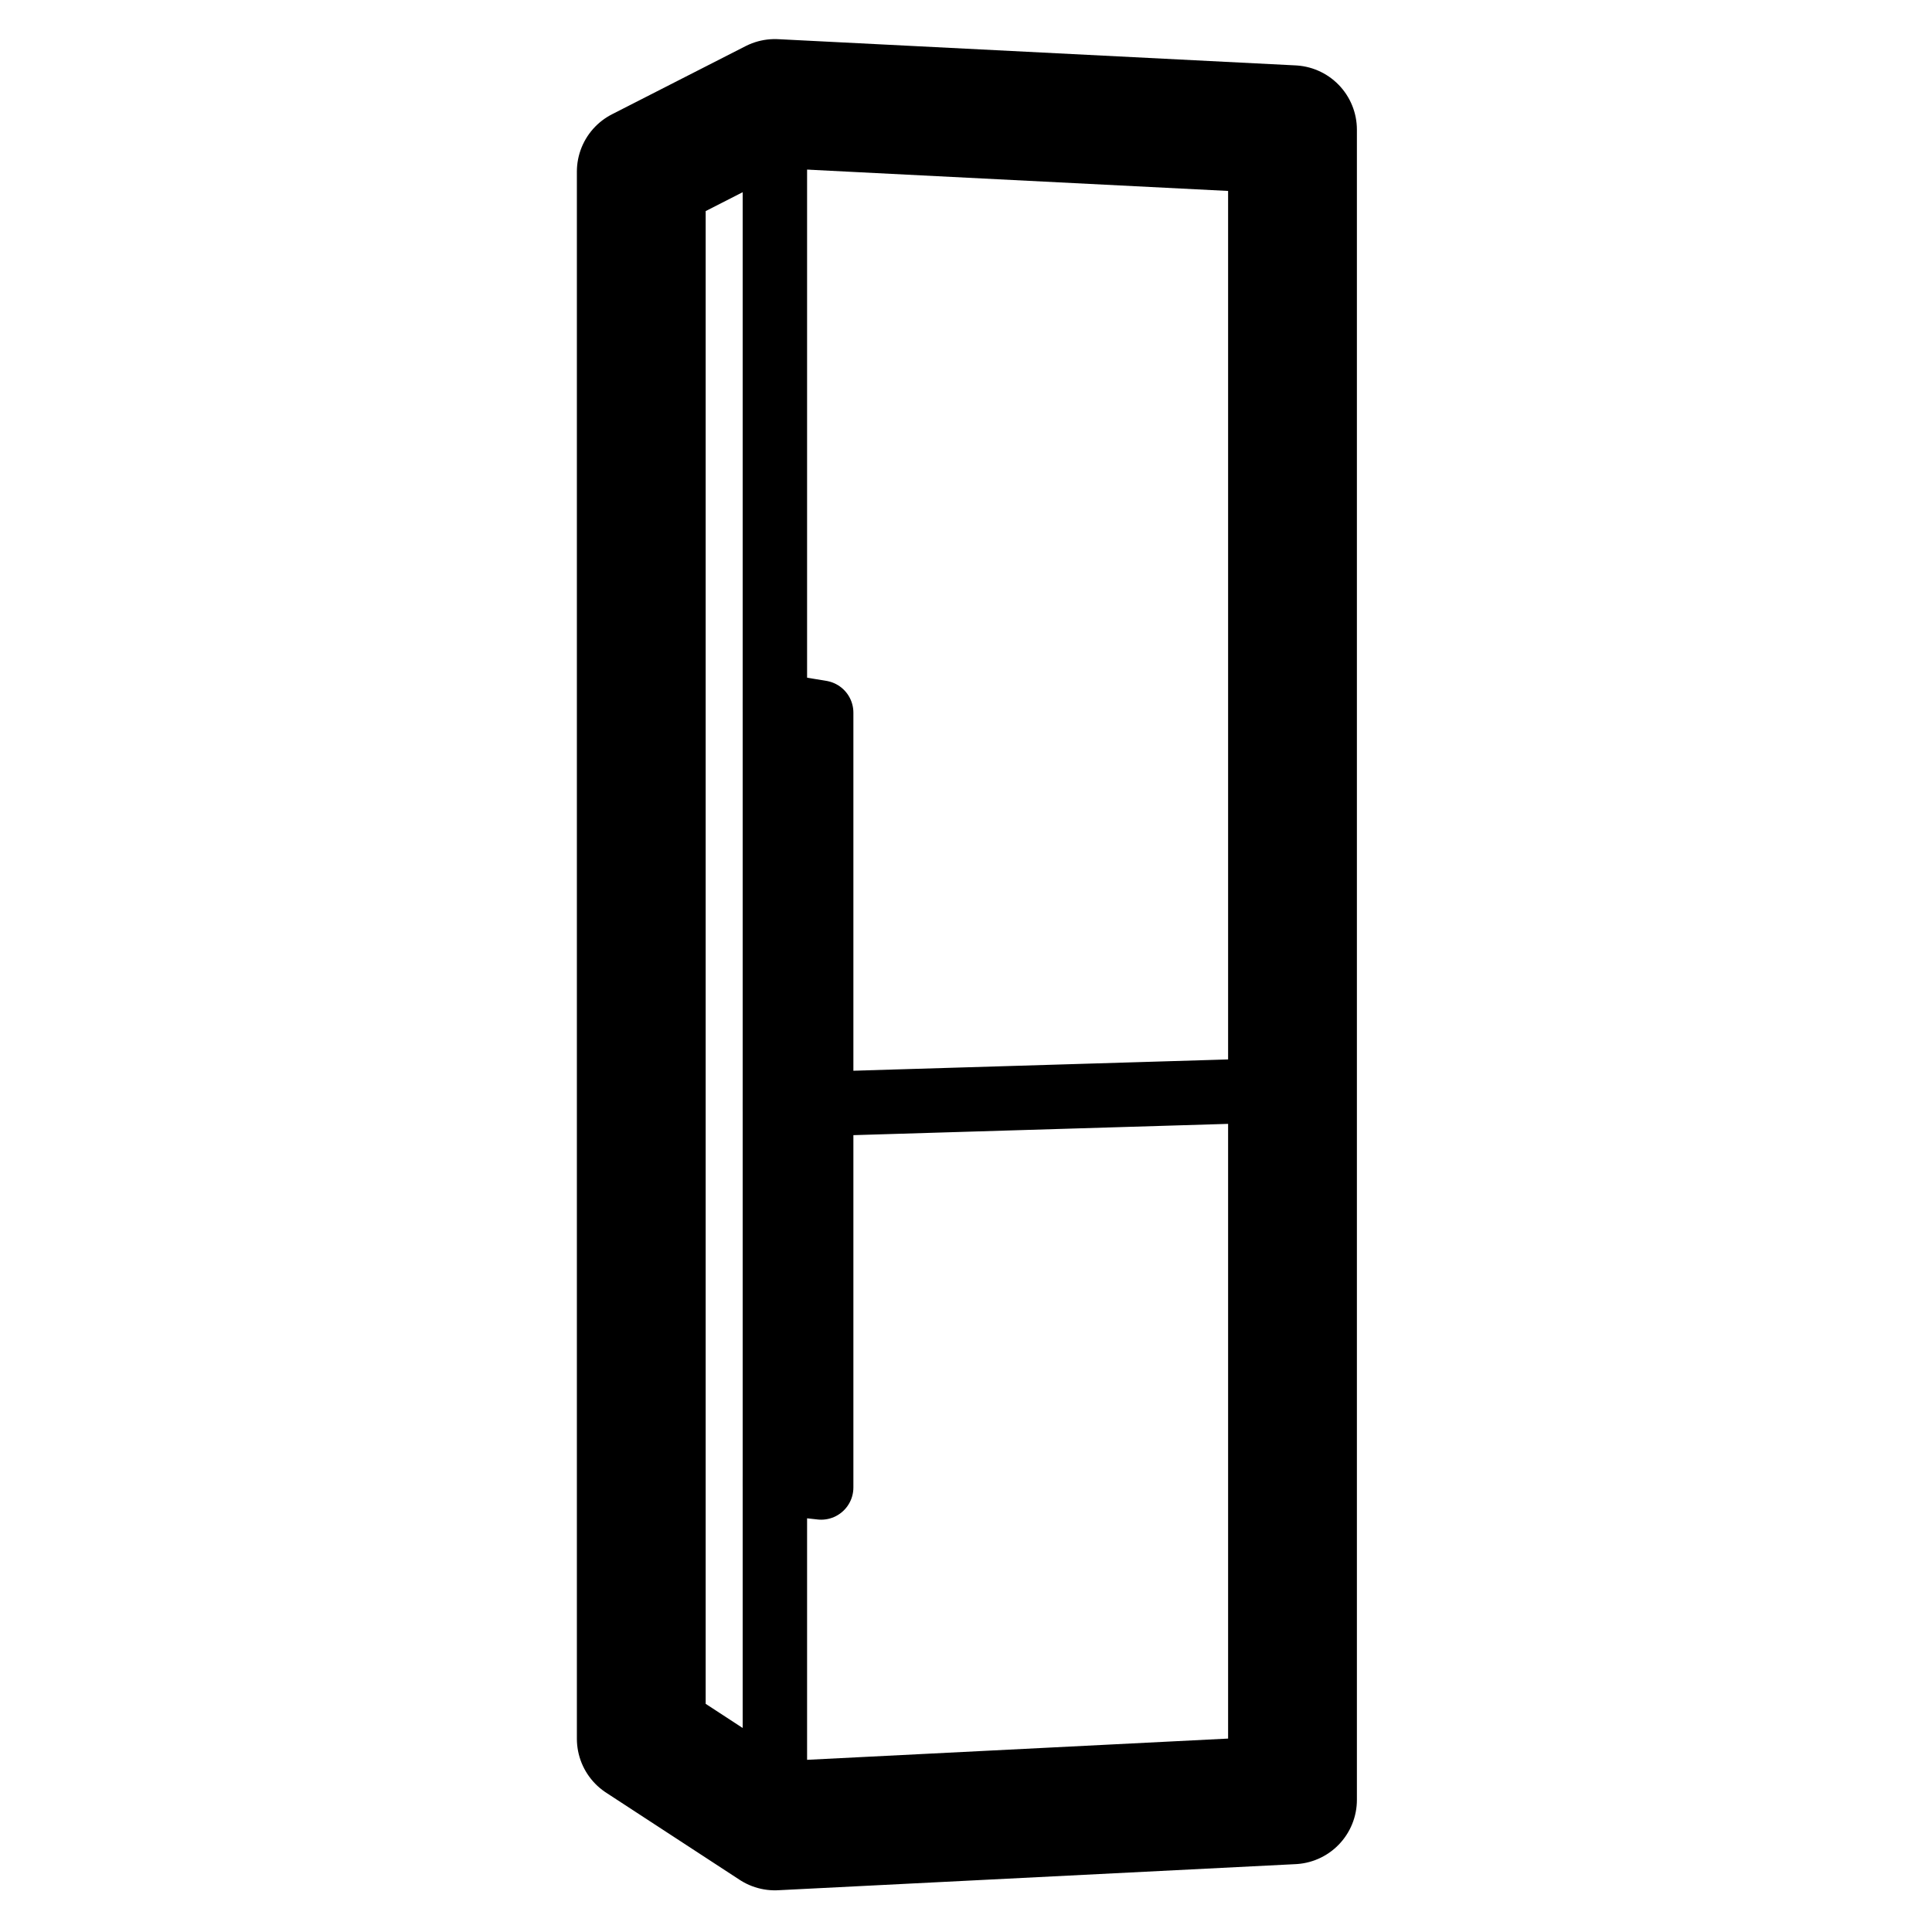
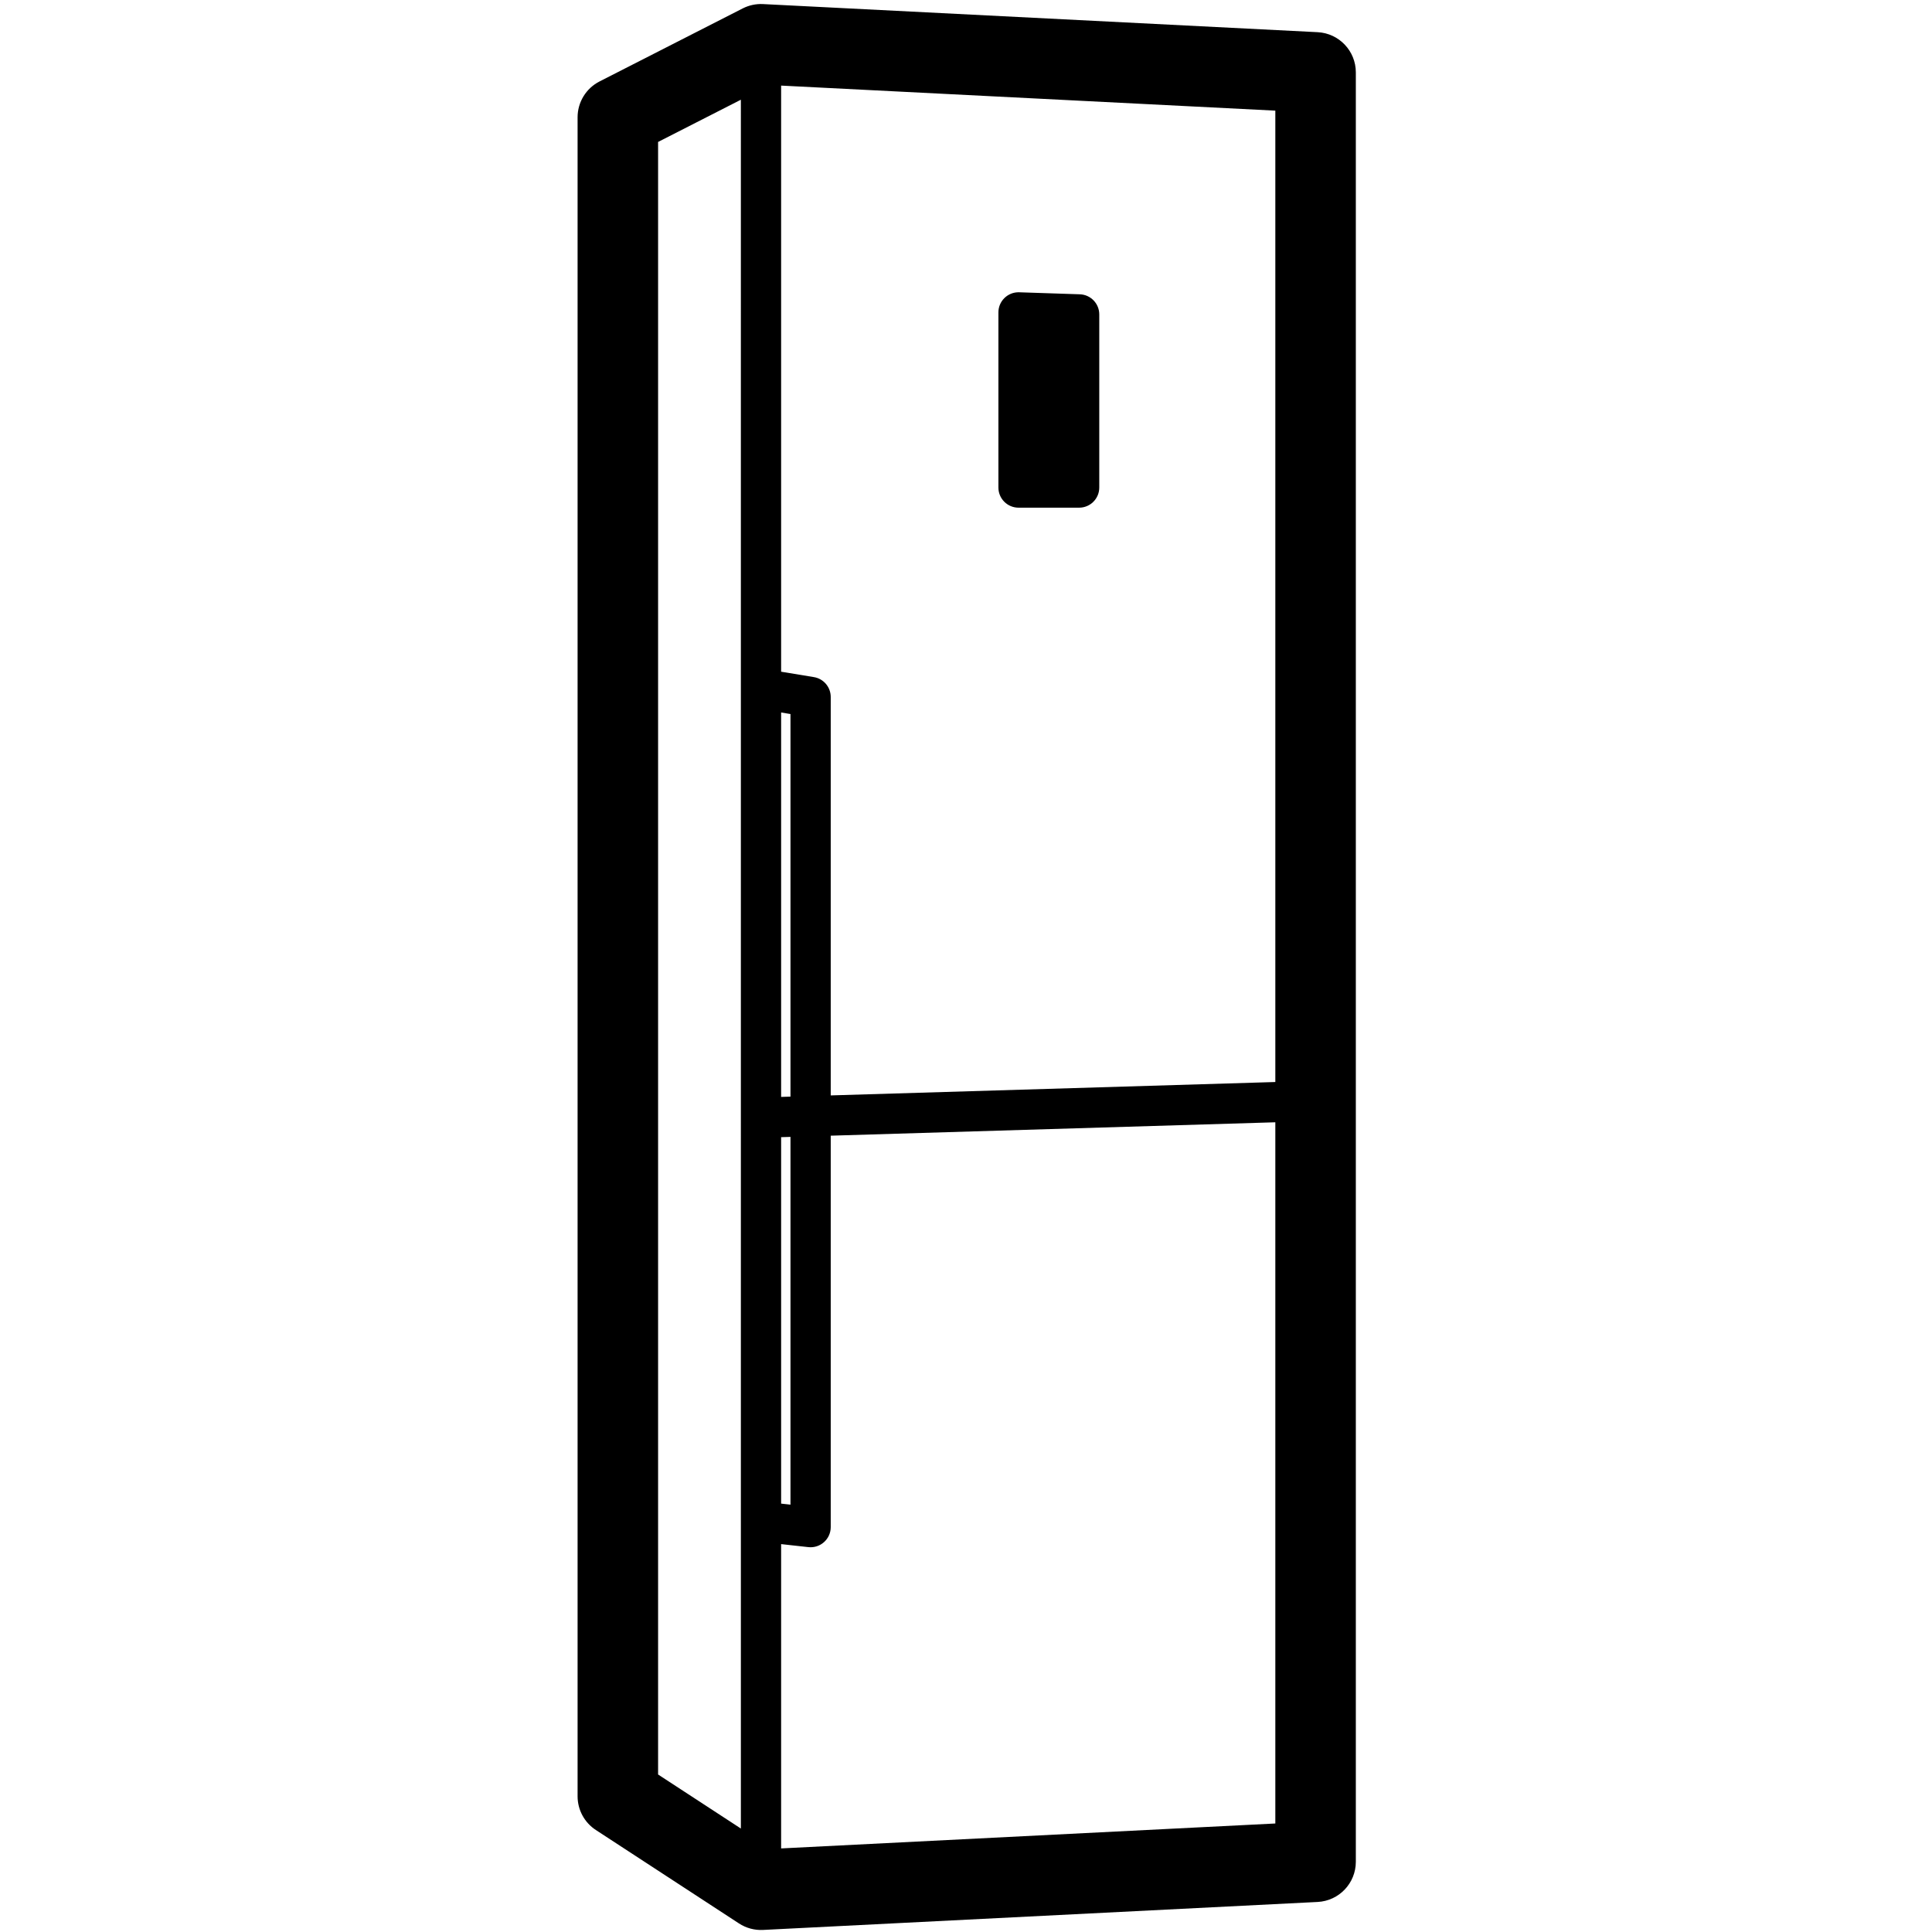
- <svg xmlns="http://www.w3.org/2000/svg" width="600px" height="600px" viewBox="0 0 600 600" version="1.1">
-   <g id="/drivers/refrigerator/assets/icon" stroke="none" stroke-width="1" fill="none" fill-rule="evenodd" stroke-linecap="round" stroke-linejoin="round">
-     <g id="com.athom.screenshot/drivers/tv/assets/icon" transform="translate(199.1532, 32.1393)" stroke="#000000">
-       <polygon id="Path-234" stroke-width="40" points="-2.84217094e-14 21.167 -2.84217094e-14 507.831 41.495 534.917 202.245 526.808 202.245 8.147 41.495 2.74937769e-14" />
-       <line x1="41.495" y1="0" x2="41.495" y2="534.917" id="Path-243" stroke-width="20" />
-       <line x1="41.495" y1="311.123" x2="202.245" y2="306.279" id="Path-257" stroke-width="20" />
-       <polyline id="Path-260" stroke-width="20" points="41.495 186.814 55.873 189.184 55.873 429.811 41.495 428.22" />
-     </g>
+ <svg xmlns="http://www.w3.org/2000/svg" width="960px" height="960px" viewBox="0 0 960 960" version="1.1">
+   <g id="/drivers/refrigerator/assets/icon" stroke="none" fill="none" fill-rule="nonzero">
+     <path d="M379.146,2.026 L654.718,15.992 C665.356,16.531 673.705,25.314 673.705,35.966 L673.705,925.099 C673.705,935.753 665.353,944.537 654.713,945.073 L379.142,958.975 C374.921,959.188 370.741,958.058 367.202,955.748 L296.068,909.315 C290.411,905.622 287,899.323 287,892.567 L287,58.286 C287,50.768 291.215,43.886 297.912,40.47 L369.046,4.184 C372.166,2.593 375.649,1.848 379.146,2.026 Z M633.705,557.657 L412.783,564.313 L412.783,758.819 C412.783,764.778 407.605,769.414 401.683,768.759 L388.134,767.259 L388.134,918.469 L633.705,906.082 L633.705,557.657 Z M368.134,49.552 L327,70.534 L327,881.738 L368.134,908.588 L368.134,756.191 C368.133,756.137 368.133,756.084 368.134,756.031 L368.133,342.393 C368.132,342.308 368.132,342.224 368.133,342.139 L368.134,49.552 Z M392.782,564.916 L388.134,565.056 L388.134,747.137 L392.782,747.651 L392.782,564.916 Z M388.134,354.035 L388.134,545.047 L392.782,544.907 L392.782,354.801 L388.134,354.035 Z M388.134,42.533 L388.134,333.765 L404.409,336.448 C409.239,337.245 412.783,341.42 412.783,346.315 L412.783,544.304 L633.705,537.648 L633.705,54.978 L388.134,42.533 Z M506.158,145.228 L506.435,145.234 L536.552,146.234 C541.943,146.413 546.22,150.835 546.22,156.228 L546.22,242.259 C546.22,247.781 541.743,252.259 536.22,252.259 L506.103,252.259 C500.58,252.259 496.103,247.781 496.103,242.259 L496.103,155.228 C496.103,149.761 500.483,145.345 505.882,145.231 L506.158,145.228 Z" id="Combined-Shape" fill="#000000" />
  </g>
</svg>
